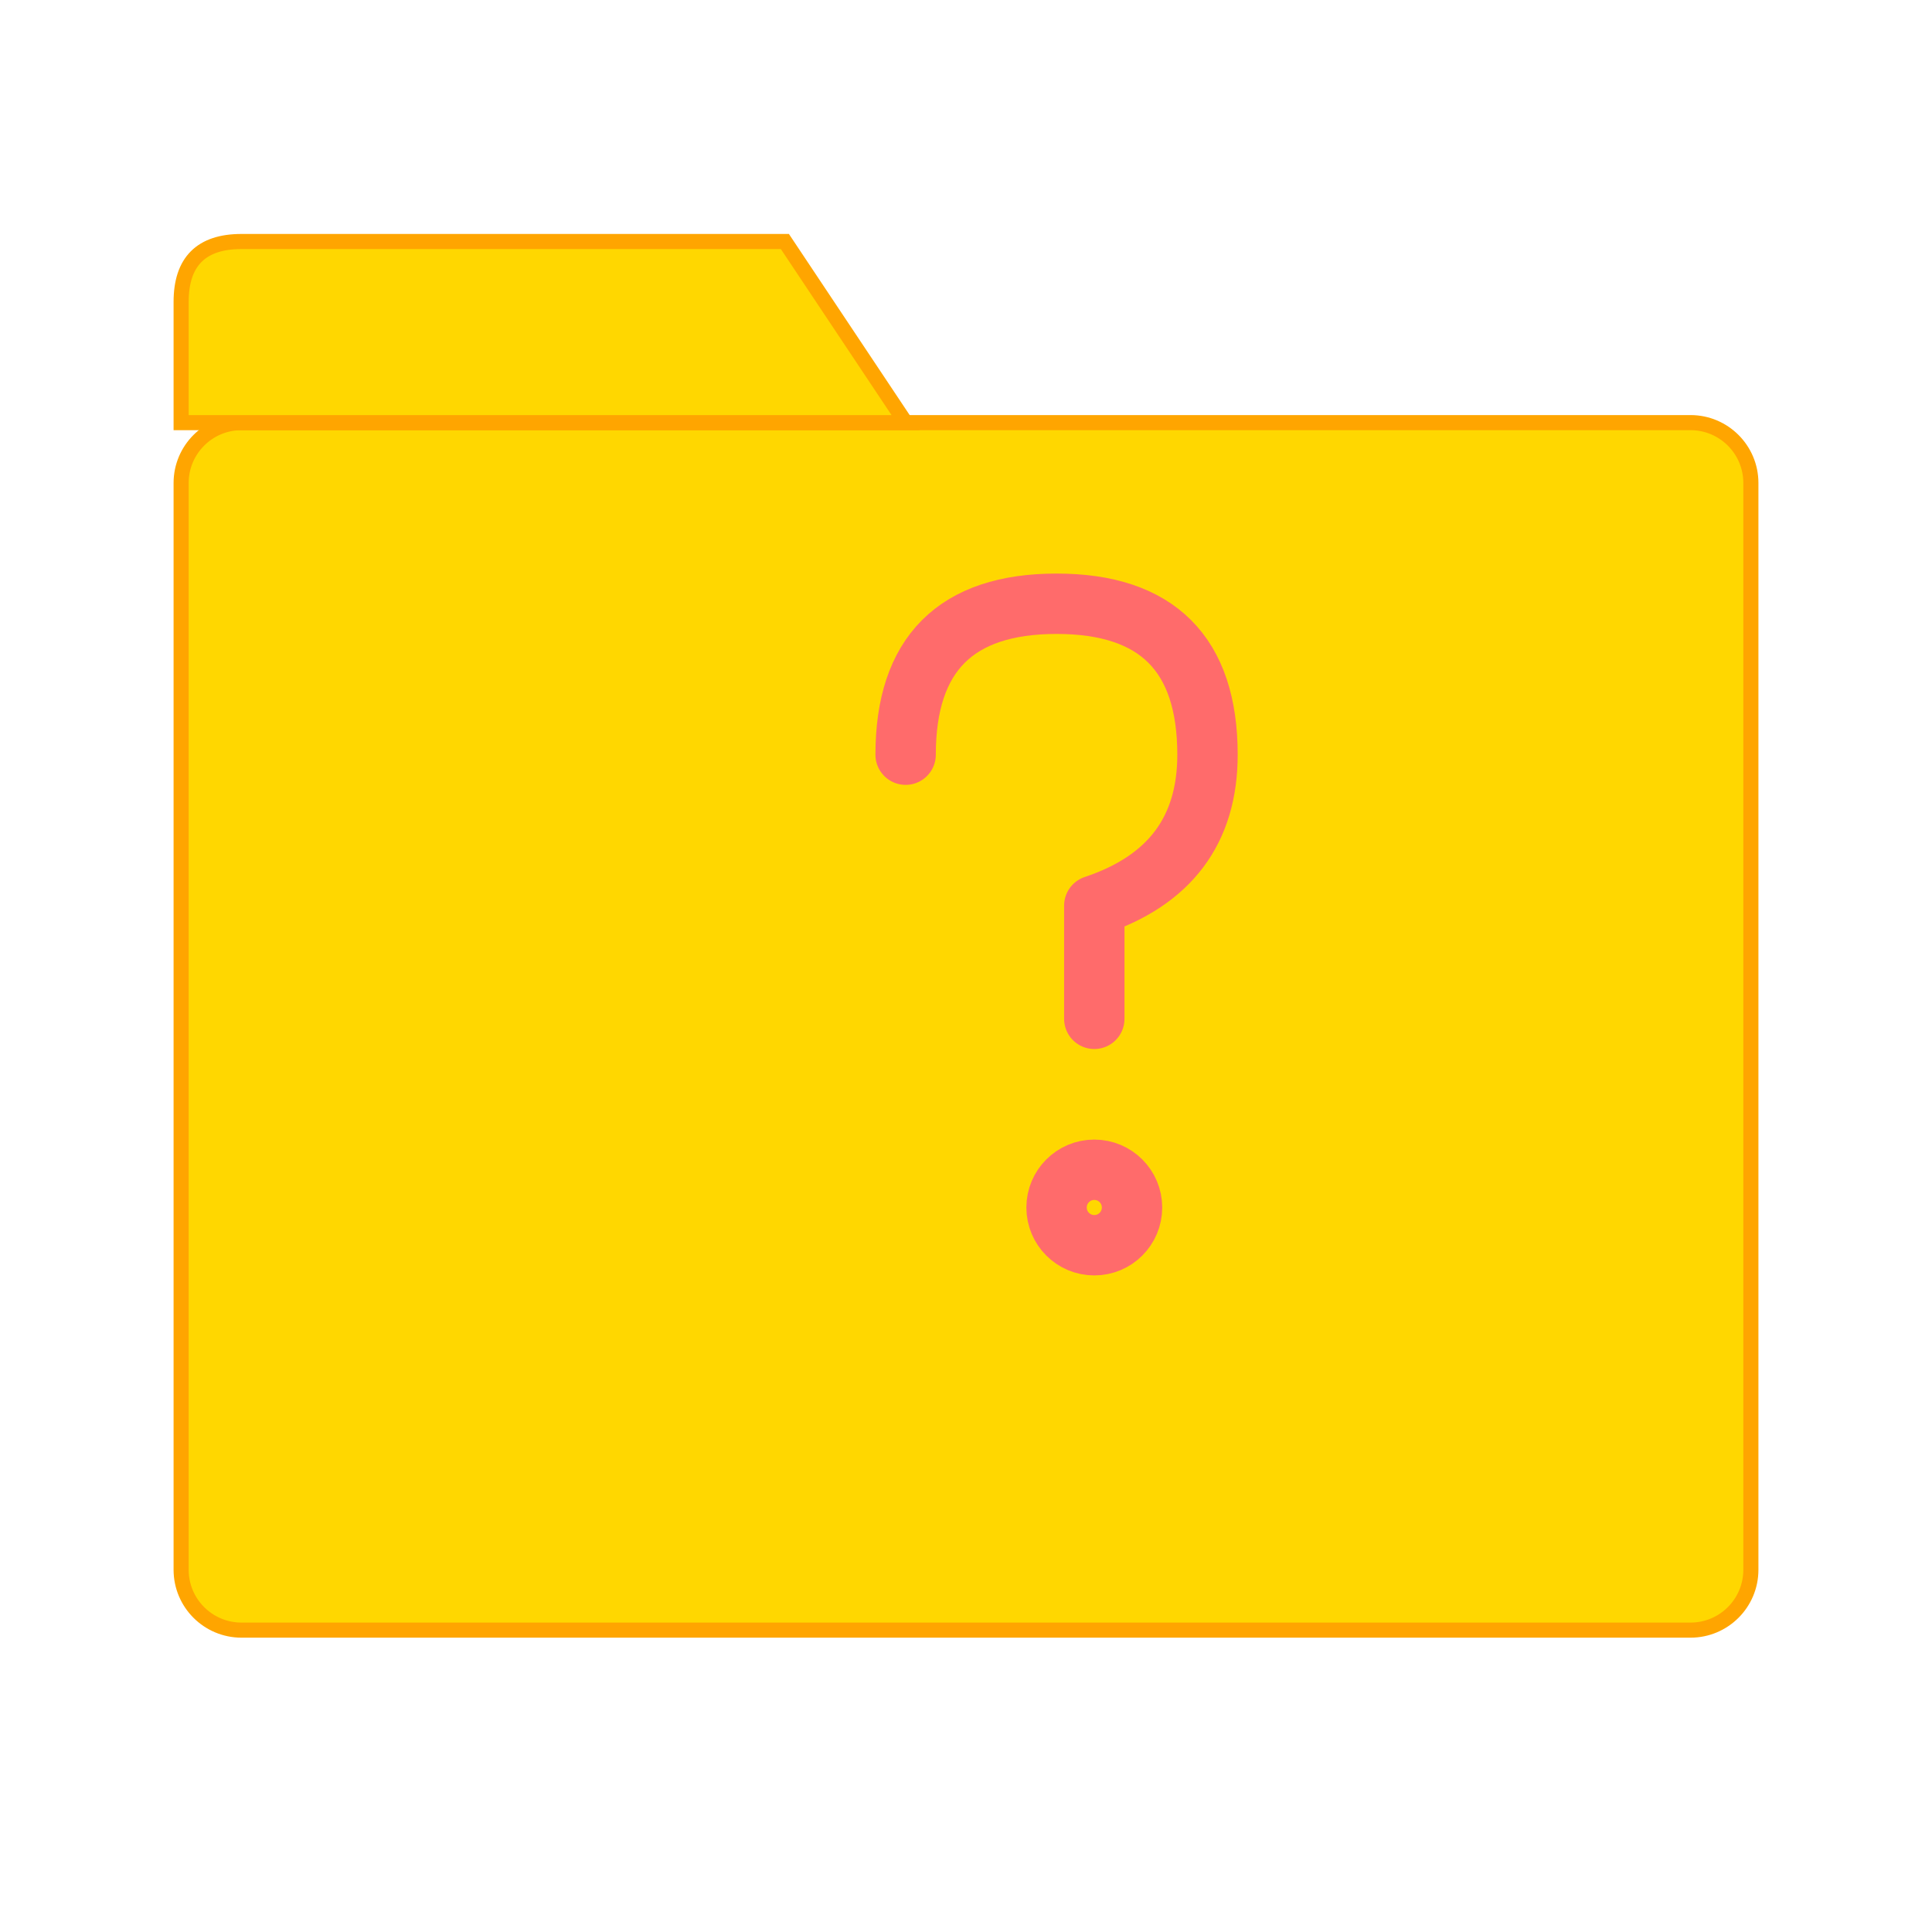
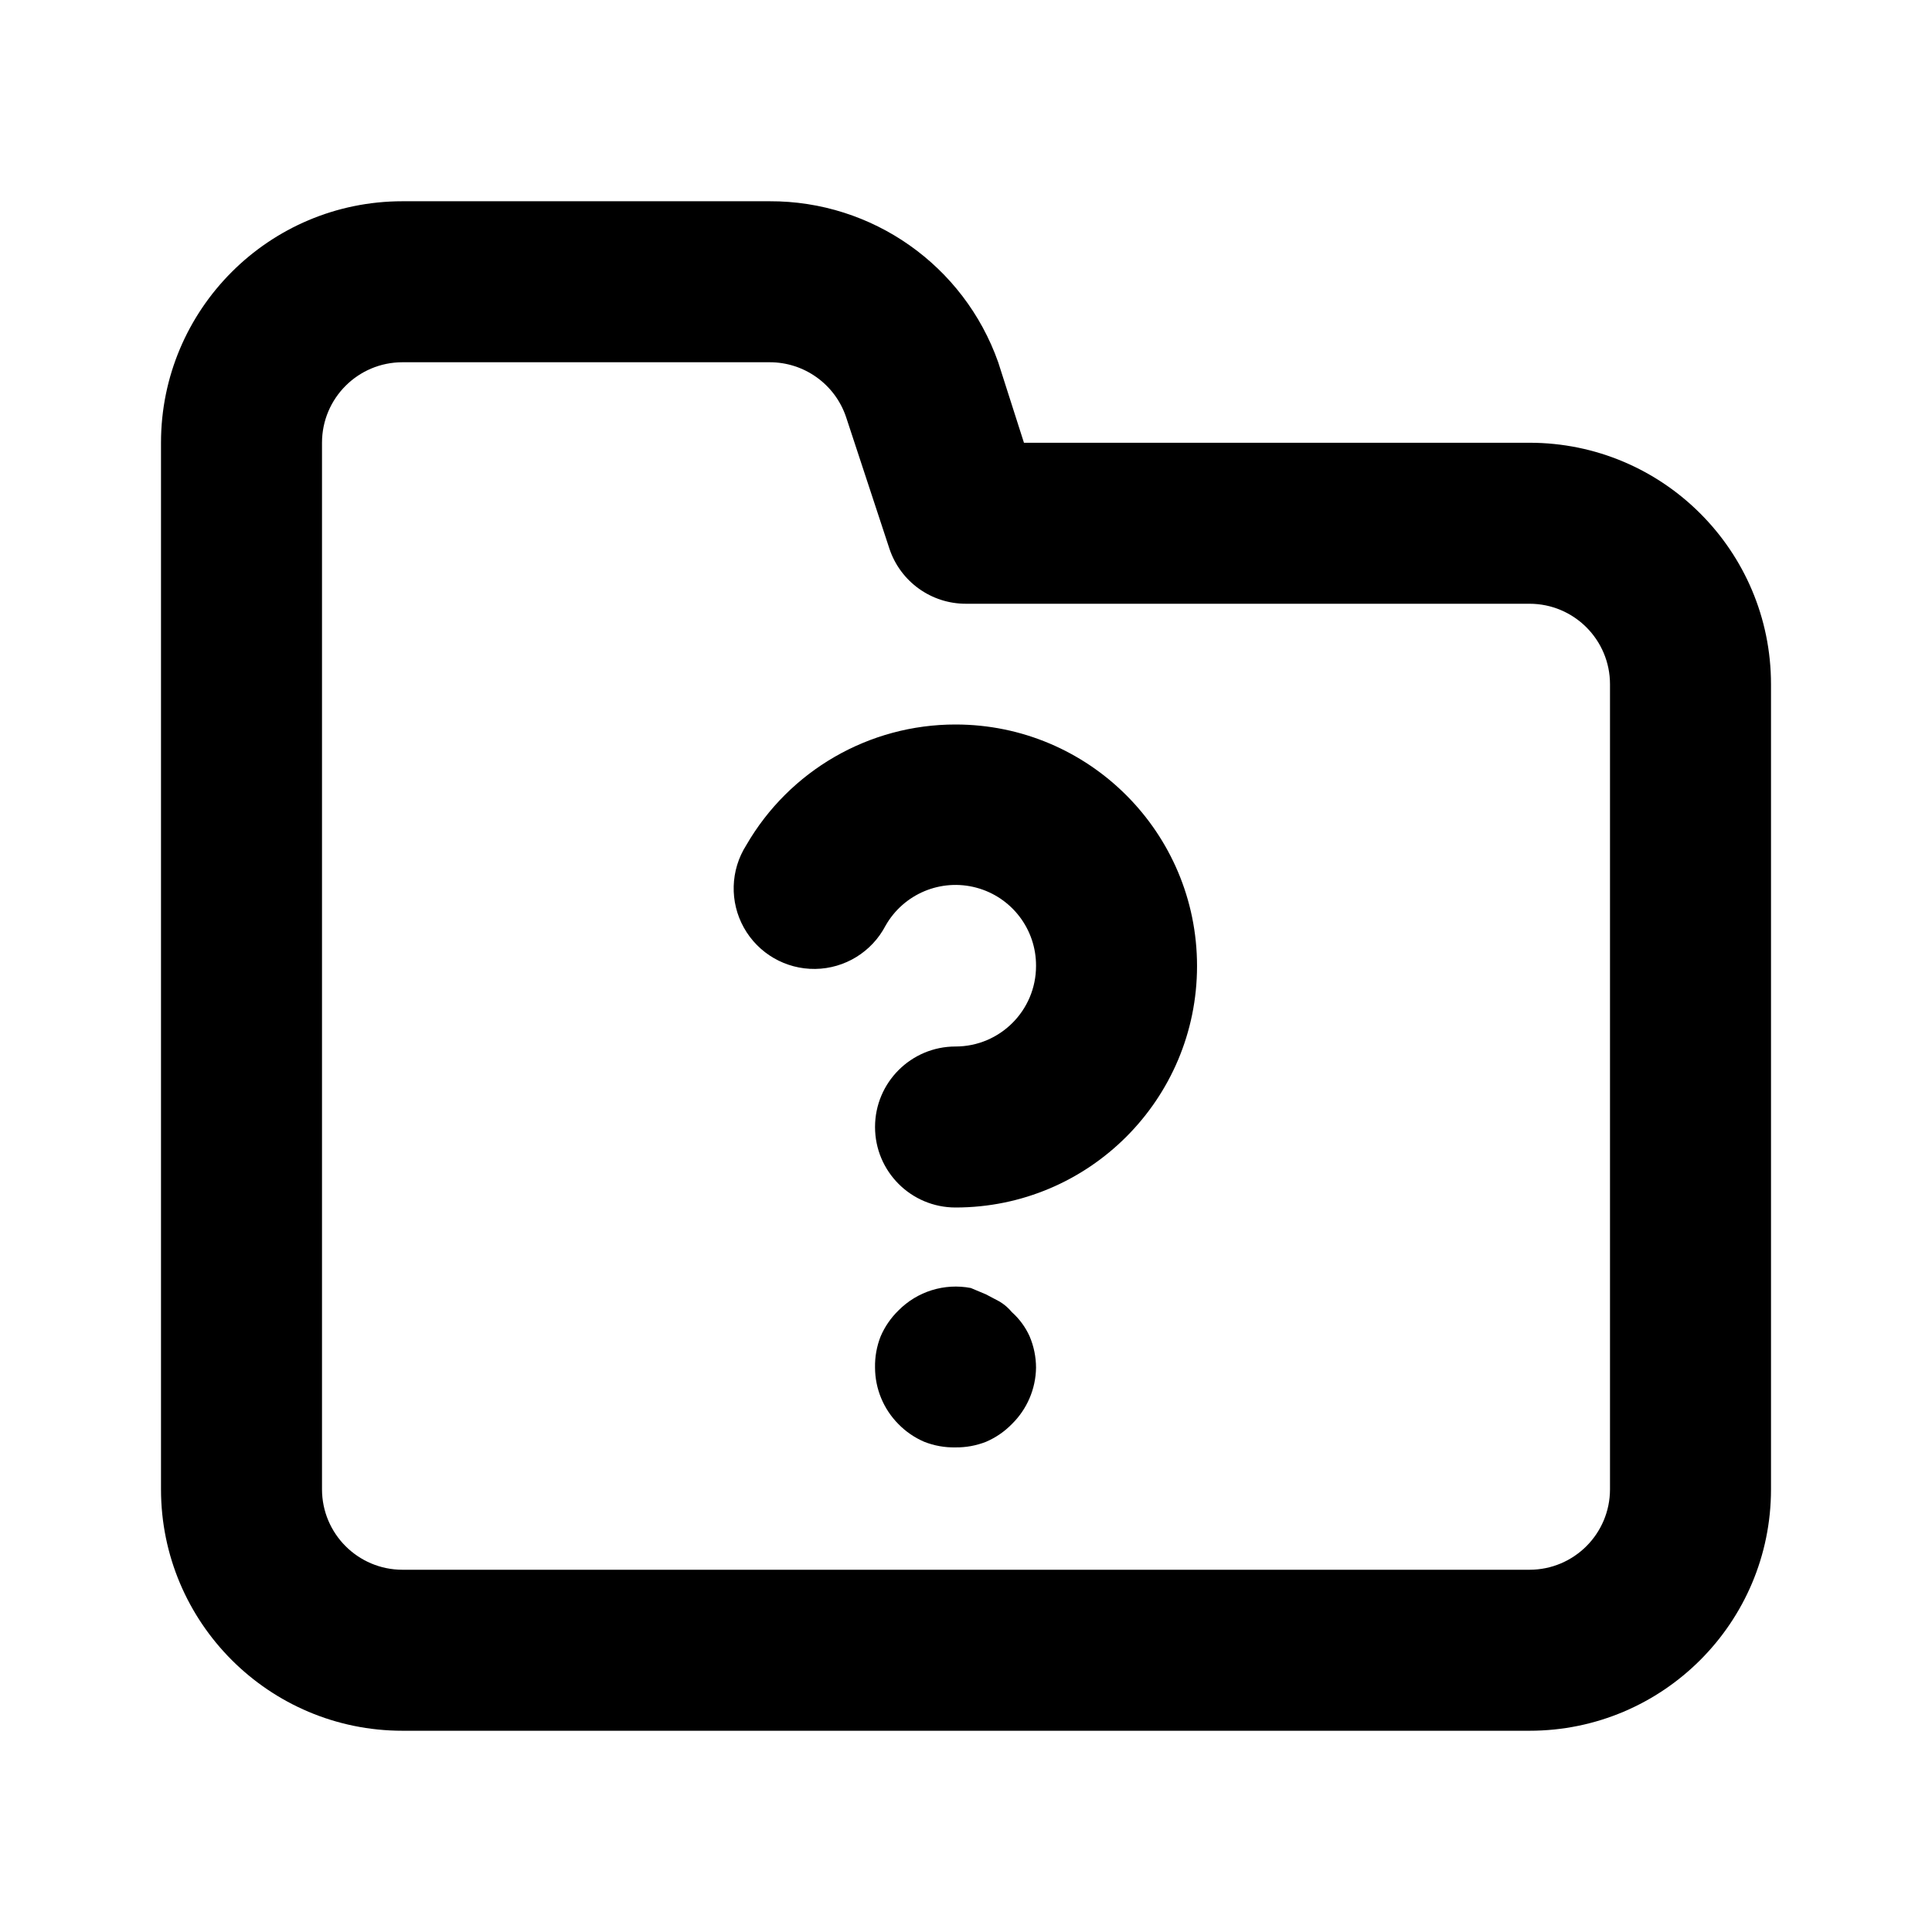
- <svg xmlns="http://www.w3.org/2000/svg" viewBox="0 0 256 256">
-   <rect x="24" y="56" width="208" height="160" rx="8" fill="#FFD700" stroke="#FFA500" stroke-width="2" />
-   <path d="M 24 56 L 24 40 Q 24 32 32 32 L 104 32 L 120 56 Z" fill="#FFD700" stroke="#FFA500" stroke-width="2" />
-   <g fill="none" stroke="#FF6B6B" stroke-width="8" stroke-linecap="round" stroke-linejoin="round">
-     <path d="M 120 100 Q 120 80 140 80 Q 160 80 160 100 Q 160 115 145 120 L 145 135" />
-     <circle cx="145" cy="160" r="5" />
-   </g>
+ <svg xmlns="http://www.w3.org/2000/svg" viewBox="0 0 48 48" xml:space="preserve" width="100%" height="100%">
+   <path d="M25.14 32.6a1.2 1.2 0 0 0-.3-.26l-.34-.18-.38-.16a2 2 0 0 0-1.8.56 2 2 0 0 0-.44.64 2 2 0 0 0-.14.78 2 2 0 0 0 .58 1.4 2 2 0 0 0 .64.44 2 2 0 0 0 .78.14 2 2 0 0 0 .76-.14 2 2 0 0 0 .64-.44 2 2 0 0 0 .6-1.4 2 2 0 0 0-.16-.78 1.8 1.8 0 0 0-.44-.6M23.74 18a6 6 0 0 0-5.2 3A2 2 0 1 0 22 23a2 2 0 0 1 3.74 1 2 2 0 0 1-2 2 2 2 0 1 0 0 4 6 6 0 0 0 0-12M38 11H25.44l-.64-2a6 6 0 0 0-5.68-4H10a6 6 0 0 0-6 6v26a6 6 0 0 0 6 6h28a6 6 0 0 0 6-6V17a6 6 0 0 0-6-6m2 26a2 2 0 0 1-2 2H10a2 2 0 0 1-2-2V11a2 2 0 0 1 2-2h9.12a2 2 0 0 1 1.9 1.36l1.08 3.28A2 2 0 0 0 24 15h14a2 2 0 0 1 2 2z" />
</svg>
